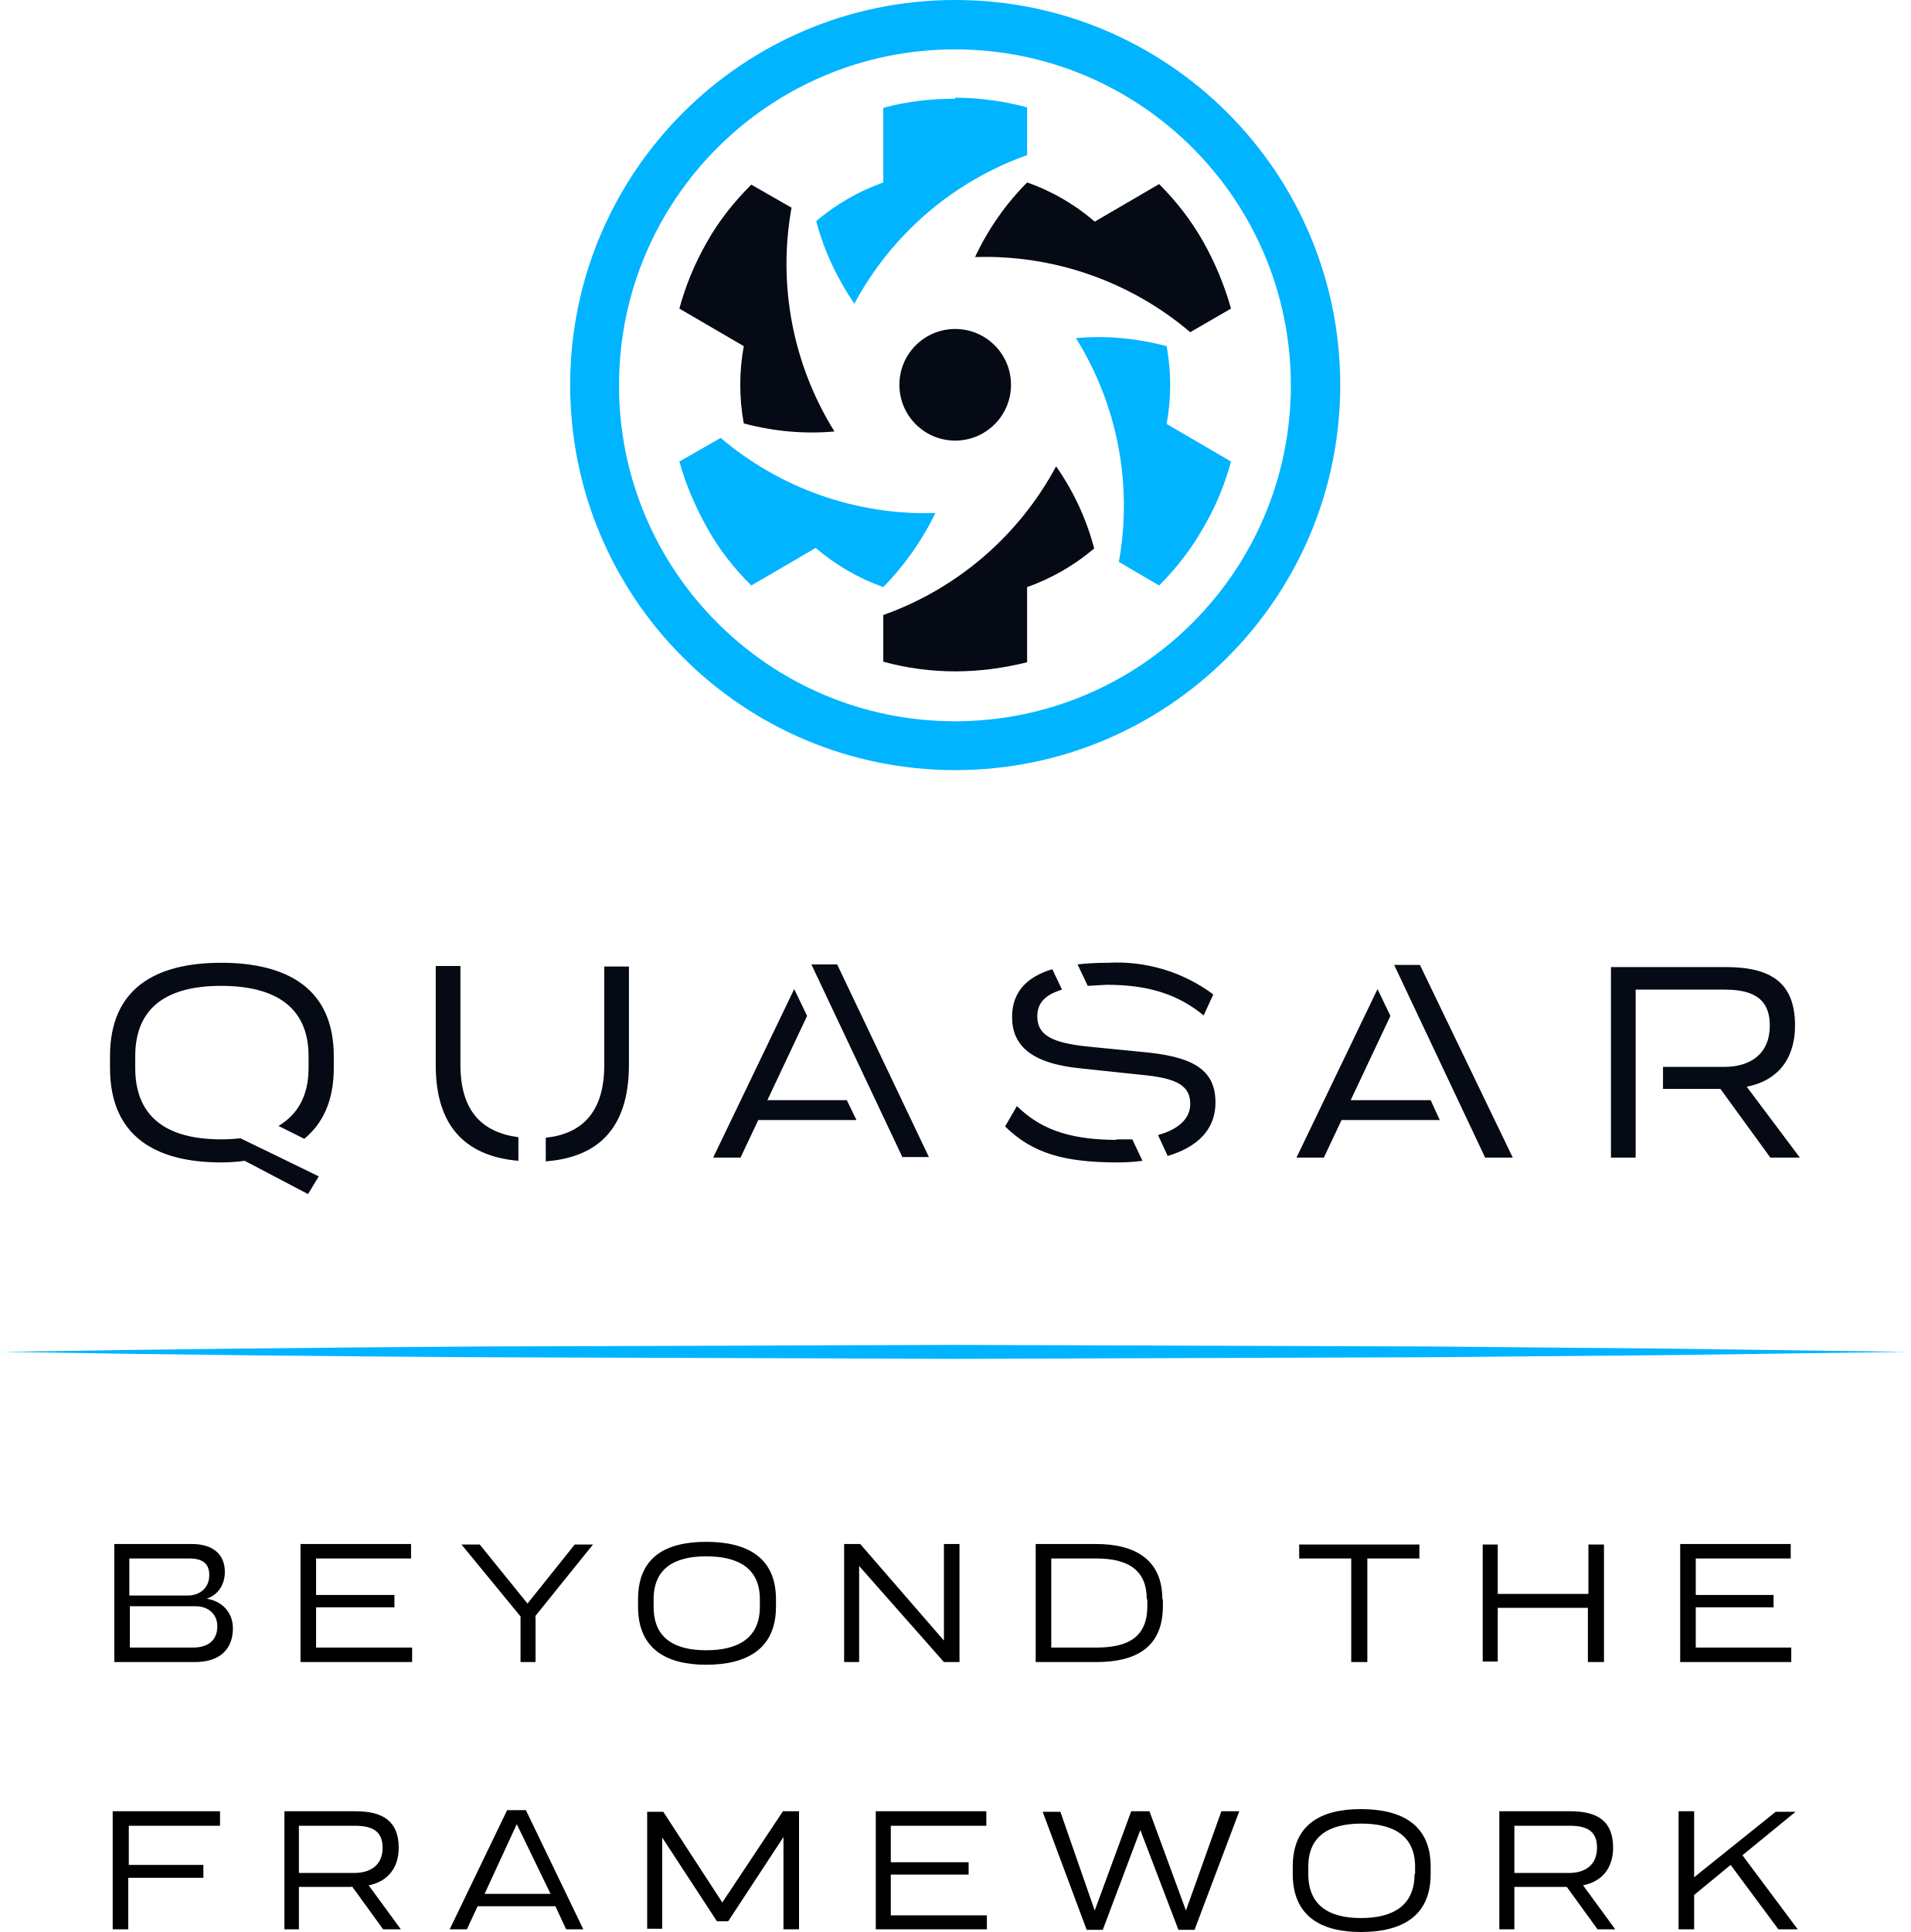
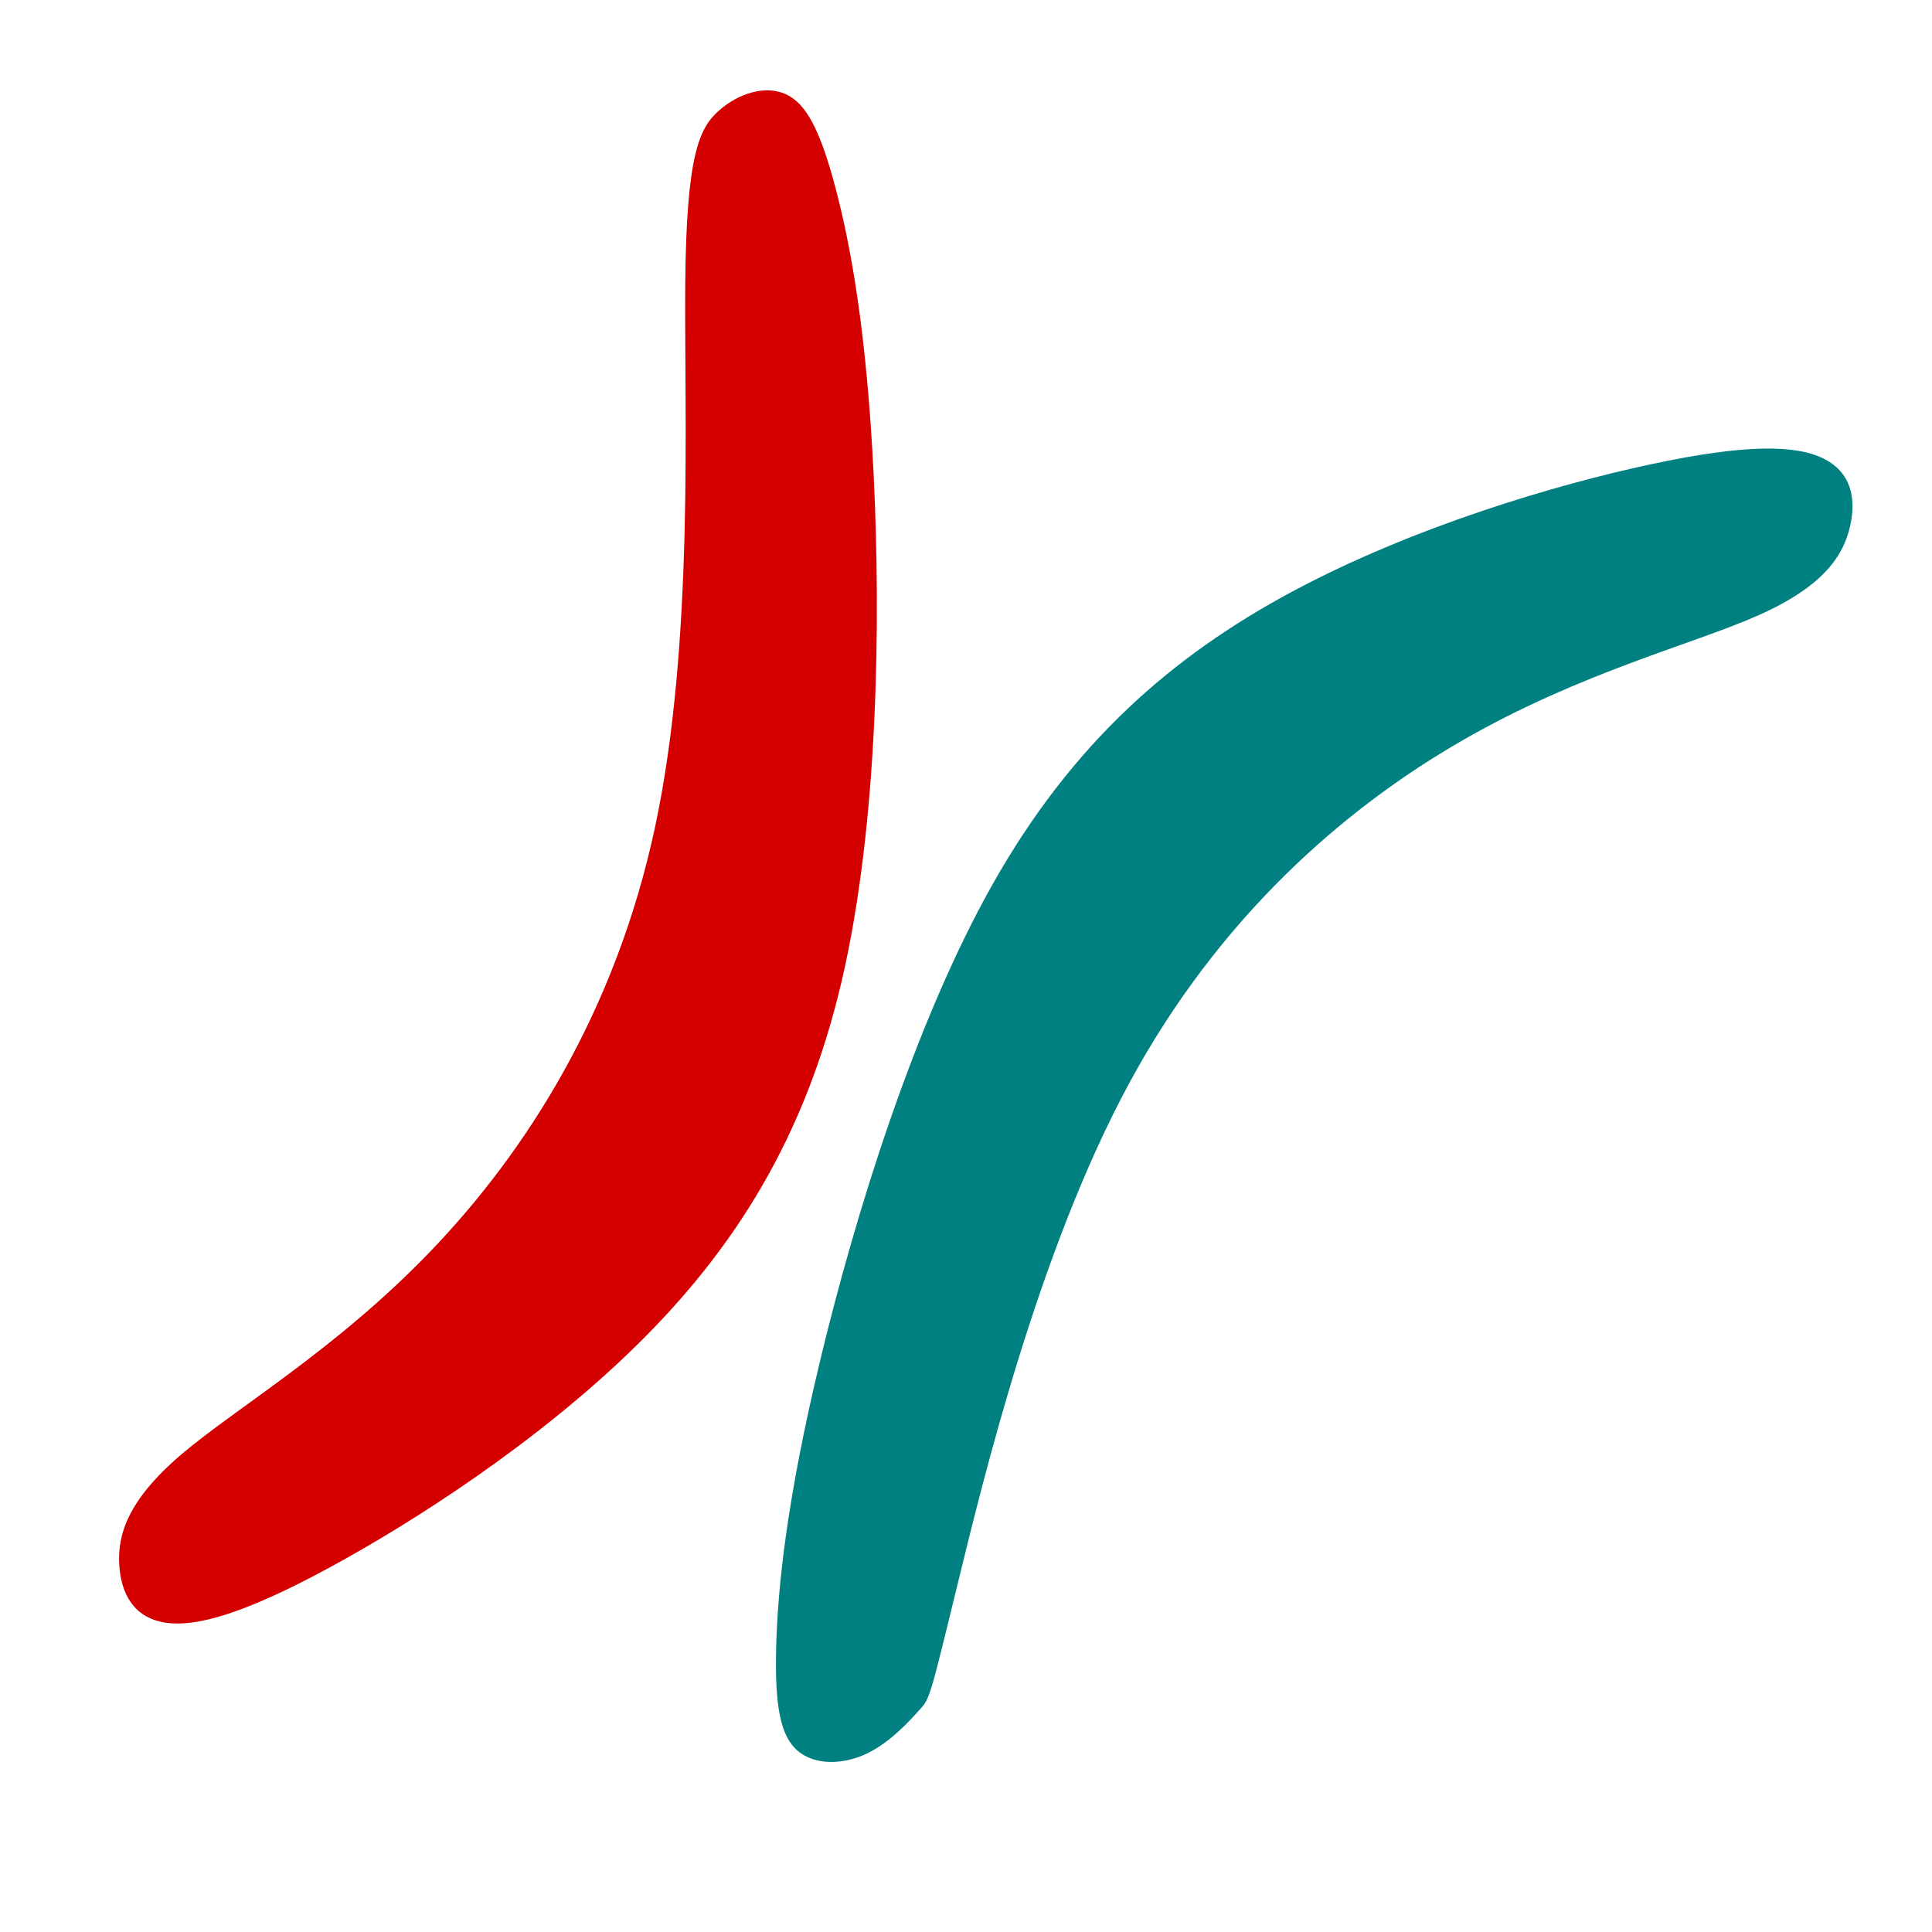
- <svg xmlns="http://www.w3.org/2000/svg" viewBox="0 0 356 360">
-   <path d="M43.4 303.4c0 3.8-2.3 6.3-7.1 6.3h-15v-22h14.4c4.3 0 6.2 2.2 6.2 5.2 0 2.6-1.5 4.4-3.4 5 2.8.4 4.9 2.5 4.9 5.5zm-8-13H24.1v6.9H35c2.1 0 4-1.3 4-3.8 0-2.2-1.3-3.1-3.7-3.1zm5.1 12.6c0-2.3-1.8-3.7-4-3.7H24.2v7.7h11.7c3.4 0 4.6-1.8 4.6-4zm36.3 4v2.7H56v-22h20.6v2.7H58.9v6.8h14.6v2.3H58.9v7.5h17.9zm23-5.8v8.5H97v-8.5l-11-13.4h3.4l8.9 11 8.8-11h3.4l-10.8 13.4zm19.1-1.8V298c0-7.9 5.2-10.7 12.7-10.7 7.5 0 13 2.8 13 10.7v1.4c0 7.9-5.5 10.8-13 10.8s-12.7-3-12.7-10.8zm22.7 0V298c0-5.7-3.9-8-10-8-6 0-9.8 2.3-9.8 8v1.4c0 5.8 3.8 8.1 9.8 8.1 6 0 10-2.3 10-8.1zm37.2-11.6v21.9h-2.9l-15.8-17.9v17.9h-2.8v-22h3l15.6 18v-18h2.9zm37.9 10.2v1.3c0 7.8-5.2 10.4-12.4 10.4H193v-22h11.2c7.2 0 12.4 2.8 12.4 10.3zm-3 0c0-5.3-3.3-7.6-9.4-7.6h-8.4V307h8.4c6 0 9.5-2 9.5-7.7V298zm50.8-7.6h-9.7v19.3h-3v-19.3h-9.7v-2.6h22.4v2.6zm34.4-2.6v21.9h-3v-10.1h-16.8v10h-2.8v-21.8h2.8v9.2H296v-9.2h2.9zm34.9 19.2v2.7h-20.7v-22h20.6v2.7H316v6.8h14.5v2.3H316v7.5h17.8zM24 340.2v7.3h13.9v2.4h-14v9.6H21v-22h20v2.7H24zm41.5 11.4h-9.8v7.9H53v-22h13.3c5.1 0 8 1.9 8 6.8 0 3.7-2 6.3-5.6 7l6 8.2h-3.3l-5.8-8zm-9.8-2.6H66c3.1 0 5.3-1.5 5.3-4.7 0-3.3-2.2-4.1-5.3-4.1H55.7v8.8zm47.9 6.2H89l-2 4.3h-3.2l10.7-22.2H98l10.7 22.2h-3.2l-2-4.3zm-1-2.3l-6.3-13-6 13h12.2zm46.3-15.3v21.9H146v-17.2L135.7 358h-2.1l-10.2-15.6v17h-2.8v-21.8h3l11 16.9 11.3-17h3zm35 19.3v2.6h-20.7v-22h20.6v2.7H166v6.8h14.5v2.3H166v7.6h17.8zm47-19.3l-8.3 22h-3l-7.1-18.6-7 18.6h-3l-8.2-22h3.3L204 356l6.8-18.5h3.4L221 356l6.6-18.5h3.3zm10 11.6v-1.4c0-7.8 5.2-10.7 12.7-10.7 7.6 0 13 2.9 13 10.7v1.4c0 7.9-5.4 10.8-13 10.8-7.5 0-12.7-3-12.7-10.8zm22.8 0v-1.4c0-5.7-4-8-10-8s-9.9 2.3-9.9 8v1.4c0 5.8 3.8 8.2 9.8 8.2 6.1 0 10-2.4 10-8.2zm28.3 2.4h-9.8v7.9h-2.8v-22h13.2c5.2 0 8 1.9 8 6.8 0 3.7-2 6.3-5.6 7l6 8.2h-3.3l-5.8-8zm-9.8-2.6h10.2c3 0 5.2-1.5 5.2-4.7 0-3.3-2.1-4.1-5.2-4.1h-10.2v8.8zm40.3-1.5l-6.8 5.6v6.4h-2.9v-22h2.9v12.3l15.2-12.2h3.7l-9.9 8.1 10.3 13.8h-3.6l-8.9-12z" />
-   <path fill="#050A14" d="M188.4 71.7a10.4 10.4 0 01-20.8 0 10.4 10.4 0 1120.8 0zM224.2 45c-2.2-3.9-5-7.5-8.2-10.7l-12 7c-3.7-3.2-8-5.7-12.6-7.3a49.4 49.4 0 00-9.7 13.9 59 59 0 0140.1 14l7.6-4.4a57 57 0 00-5.2-12.5zM178 125.1c4.5 0 9-.6 13.4-1.7v-14a40 40 0 0012.5-7.2 47.7 47.7 0 00-7.1-15.3 59 59 0 01-32.2 27.7v8.7c4.4 1.2 8.9 1.8 13.4 1.8zM131.8 45c-2.3 4-4 8.1-5.2 12.5l12 7a40 40 0 000 14.4c5.7 1.5 11.3 2 16.9 1.5a59 59 0 01-8-41.7l-7.5-4.3c-3.2 3.2-6 6.7-8.2 10.6z" />
-   <path fill="#00B4FF" d="M224.2 98.4c2.3-3.9 4-8 5.2-12.4l-12-7a40 40 0 000-14.5c-5.7-1.5-11.3-2-16.9-1.5a59 59 0 018 41.7l7.5 4.4c3.2-3.2 6-6.8 8.2-10.7zm-92.4 0c2.2 4 5 7.5 8.2 10.7l12-7a40 40 0 0012.6 7.3c4-4.1 7.3-8.8 9.7-13.8a59 59 0 01-40-14l-7.7 4.4c1.2 4.3 3 8.5 5.2 12.4zm46.2-80c-4.5 0-9 .5-13.4 1.7V34a40 40 0 00-12.5 7.2c1.5 5.7 4 10.8 7.1 15.4a59 59 0 0132.2-27.7V20a53.3 53.3 0 00-13.4-1.8z" />
-   <path fill="#00B4FF" d="M178 9.2a62.6 62.6 0 11-.1 125.2A62.6 62.6 0 01178 9.2m0-9.2a71.7 71.7 0 100 143.5A71.7 71.7 0 00178 0z" />
-   <path fill="#050A14" d="M96.6 212v4.3c-9.2-.8-15.4-5.8-15.4-17.8V180h4.6v18.4c0 8.6 4 12.6 10.8 13.5zm16-31.9v18.4c0 8.9-4.3 12.8-10.9 13.5v4.4c9.2-.7 15.5-5.6 15.5-18v-18.3h-4.7zM62.2 199v-2.2c0-12.7-8.8-17.4-21-17.4-12.1 0-20.7 4.7-20.7 17.4v2.2c0 12.8 8.6 17.6 20.7 17.6 1.5 0 3-.1 4.4-.3l11.8 6.2 2-3.3-8.2-4-6.4-3.1a32 32 0 01-3.6.2c-9.8 0-16-3.9-16-13.3v-2.2c0-9.3 6.2-13.1 16-13.1 9.9 0 16.3 3.8 16.3 13.1v2.2c0 5.3-2.1 8.7-5.6 10.8l4.8 2.4c3.4-2.8 5.5-7 5.5-13.2zM168 215.6h5.1L156 179.7h-4.8l17 36zM143 205l7.4-15.7-2.4-5-15.1 31.4h5.1l3.3-7h18.3l-1.8-3.7H143zm133.7 10.7h5.2l-17.3-35.9h-4.8l17 36zm-25-10.7l7.4-15.7-2.4-5-15.1 31.4h5.1l3.3-7h18.3l-1.7-3.7h-14.8zm73.8-2.5c6-1.2 9-5.4 9-11.4 0-8-4.5-10.9-12.9-10.9h-21.4v35.5h4.6v-31.3h16.5c5 0 8.5 1.4 8.5 6.7 0 5.2-3.5 7.7-8.5 7.7h-11.4v4.1h10.7l9.3 12.8h5.5l-9.9-13.2zm-117.4 9.9c-9.7 0-14.7-2.5-18.6-6.3l-2.2 3.8c5.1 5 11 6.7 21 6.7 1.6 0 3.1-.1 4.6-.3l-1.9-4h-3zm18.4-7c0-6.4-4.7-8.6-13.8-9.4l-10.1-1c-6.7-.7-9.3-2.2-9.3-5.6 0-2.5 1.4-4 4.6-5l-1.8-3.8c-4.7 1.4-7.5 4.2-7.5 8.9 0 5.2 3.4 8.7 13 9.6l11.3 1.2c6.4.6 8.9 2 8.9 5.4 0 2.7-2.1 4.7-6 5.8l1.8 3.9c5.3-1.6 8.9-4.7 8.9-10zm-20.3-21.9c7.9 0 13.3 1.8 18.1 5.7l1.8-3.9a30 30 0 00-19.6-5.9c-2 0-4 .1-5.7.3l1.9 4 3.5-.2z" />
-   <path fill="#00B4FF" d="M.5 251.9c29.6-.5 59.2-.8 88.8-1l88.7-.3 88.7.3 44.4.4 44.4.6-44.4.6-44.4.4-88.7.3-88.7-.3a7981 7981 0 01-88.8-1z" />
-   <path fill="none" d="M-565.2 324H-252v15.8h-313.2z" />
+ <svg xmlns="http://www.w3.org/2000/svg" width="200mm" height="200mm" viewBox="0 0 200 200" version="1.1" id="svg5">
+   <defs id="defs2">
+     </defs>
+   <g id="layer1">
+     <path style="fill:#d40000;stroke:none;stroke-width:0.265px;stroke-linecap:butt;stroke-linejoin:miter;stroke-opacity:1" d="m 70.938,29.327 c -0.12,13.308 0.964,37.155 -3.131,56.305 -4.095,19.15 -13.369,33.602 -23.184,43.839 -9.816,10.237 -20.173,16.259 -25.834,21.077 -5.661,4.818 -6.624,8.431 -6.443,11.442 0.181,3.011 1.506,5.42 4.637,5.962 3.131,0.542 8.069,-0.783 16.982,-5.601 8.912,-4.818 21.799,-13.128 31.916,-23.064 10.117,-9.936 17.463,-21.498 21.257,-37.757 3.794,-16.259 4.035,-37.215 3.31,-52.22 C 89.722,34.303 88.04,25.292 86.475,19.391 84.909,13.489 83.464,10.719 81.356,9.756 79.248,8.792 76.478,9.635 74.431,11.442 72.383,13.248 71.058,16.018 70.938,29.327 Z" id="path52" />
+     <path style="fill:#008080;stroke:none;stroke-width:0.265px;stroke-linecap:butt;stroke-linejoin:miter;stroke-opacity:1" d="m 99.073,164.224 c 2.826,-11.596 8.478,-34.789 17.783,-52.02 9.305,-17.231 22.262,-28.5 34.556,-35.571 12.294,-7.071 23.926,-9.944 30.711,-12.979 6.785,-3.035 8.724,-6.233 9.396,-9.174 0.672,-2.941 0.076,-5.624 -2.778,-7.023 -2.854,-1.399 -7.965,-1.513 -17.871,0.61 -9.906,2.123 -24.607,6.482 -37.106,13.18 -12.499,6.698 -22.795,15.733 -30.999,30.274 -8.204,14.541 -14.317,34.587 -17.833,49.193 -3.516,14.606 -4.43,23.727 -4.584,29.83 -0.154,6.104 0.456,9.168 2.209,10.684 1.753,1.516 4.648,1.485 7.12,0.325 2.472,-1.159 4.521,-3.446 5.546,-4.59 1.024,-1.143 1.024,-1.143 3.851,-12.74 z" id="path52-7" />
+   </g>
</svg>
